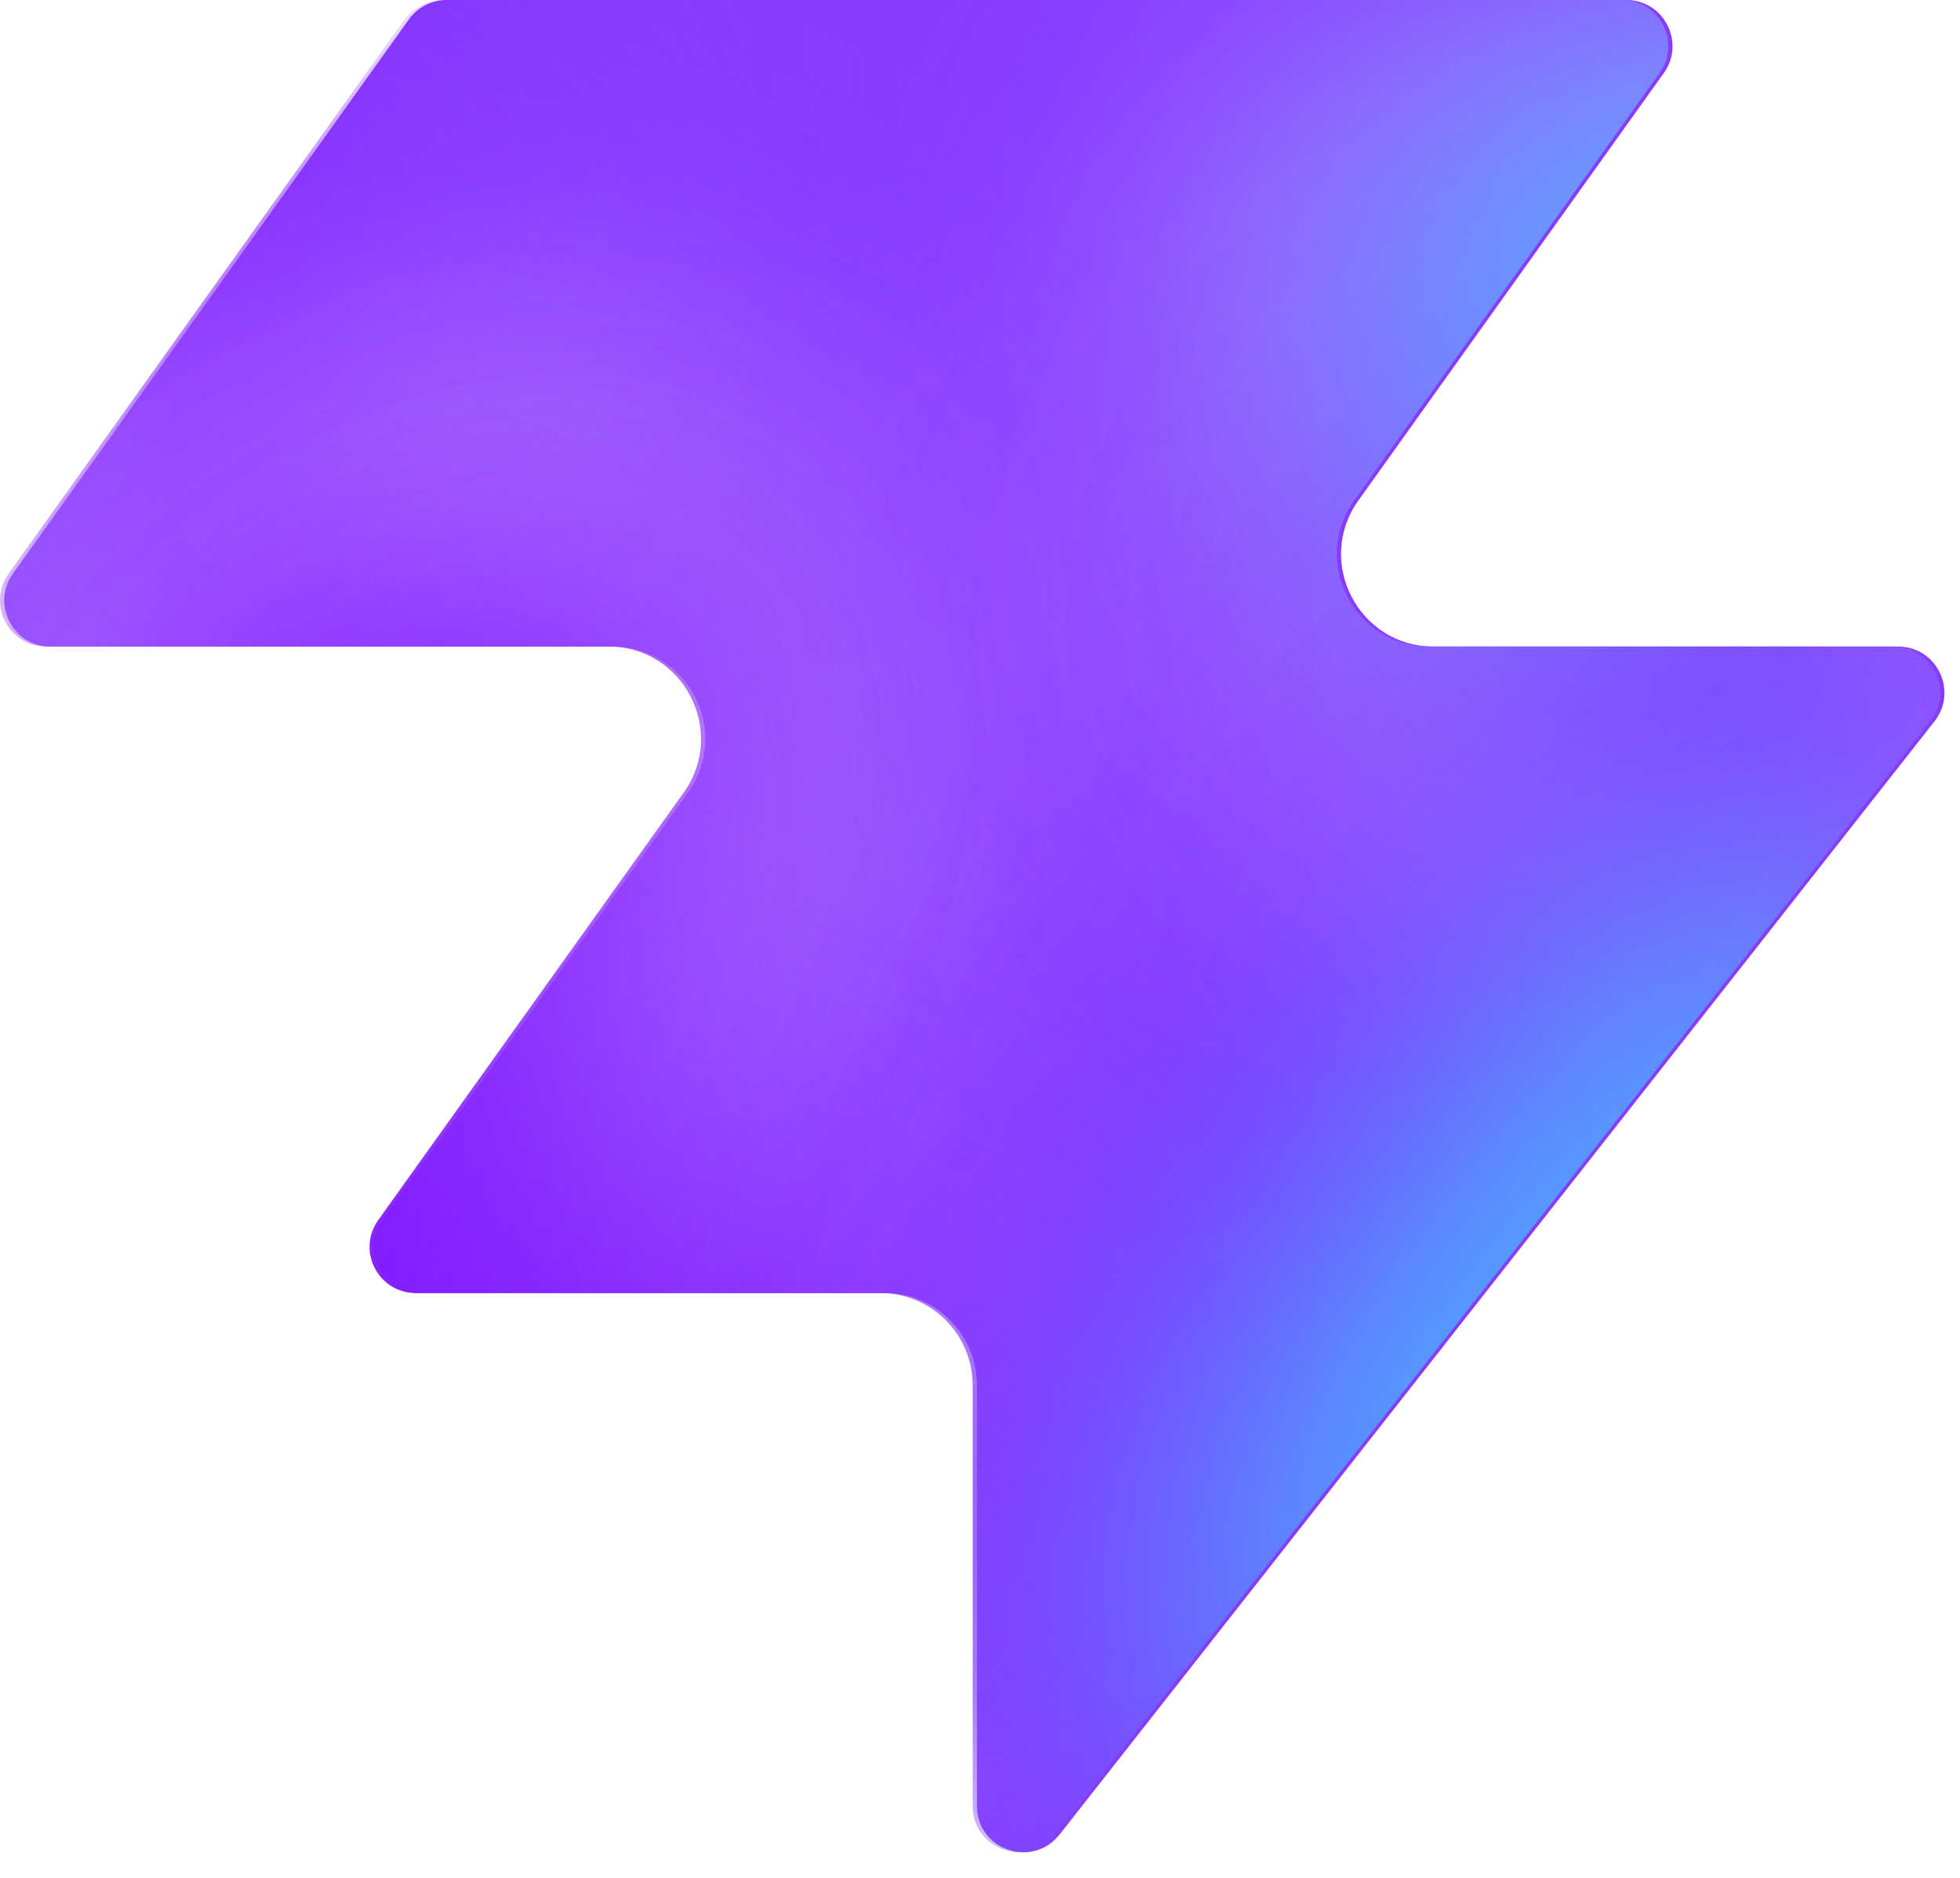
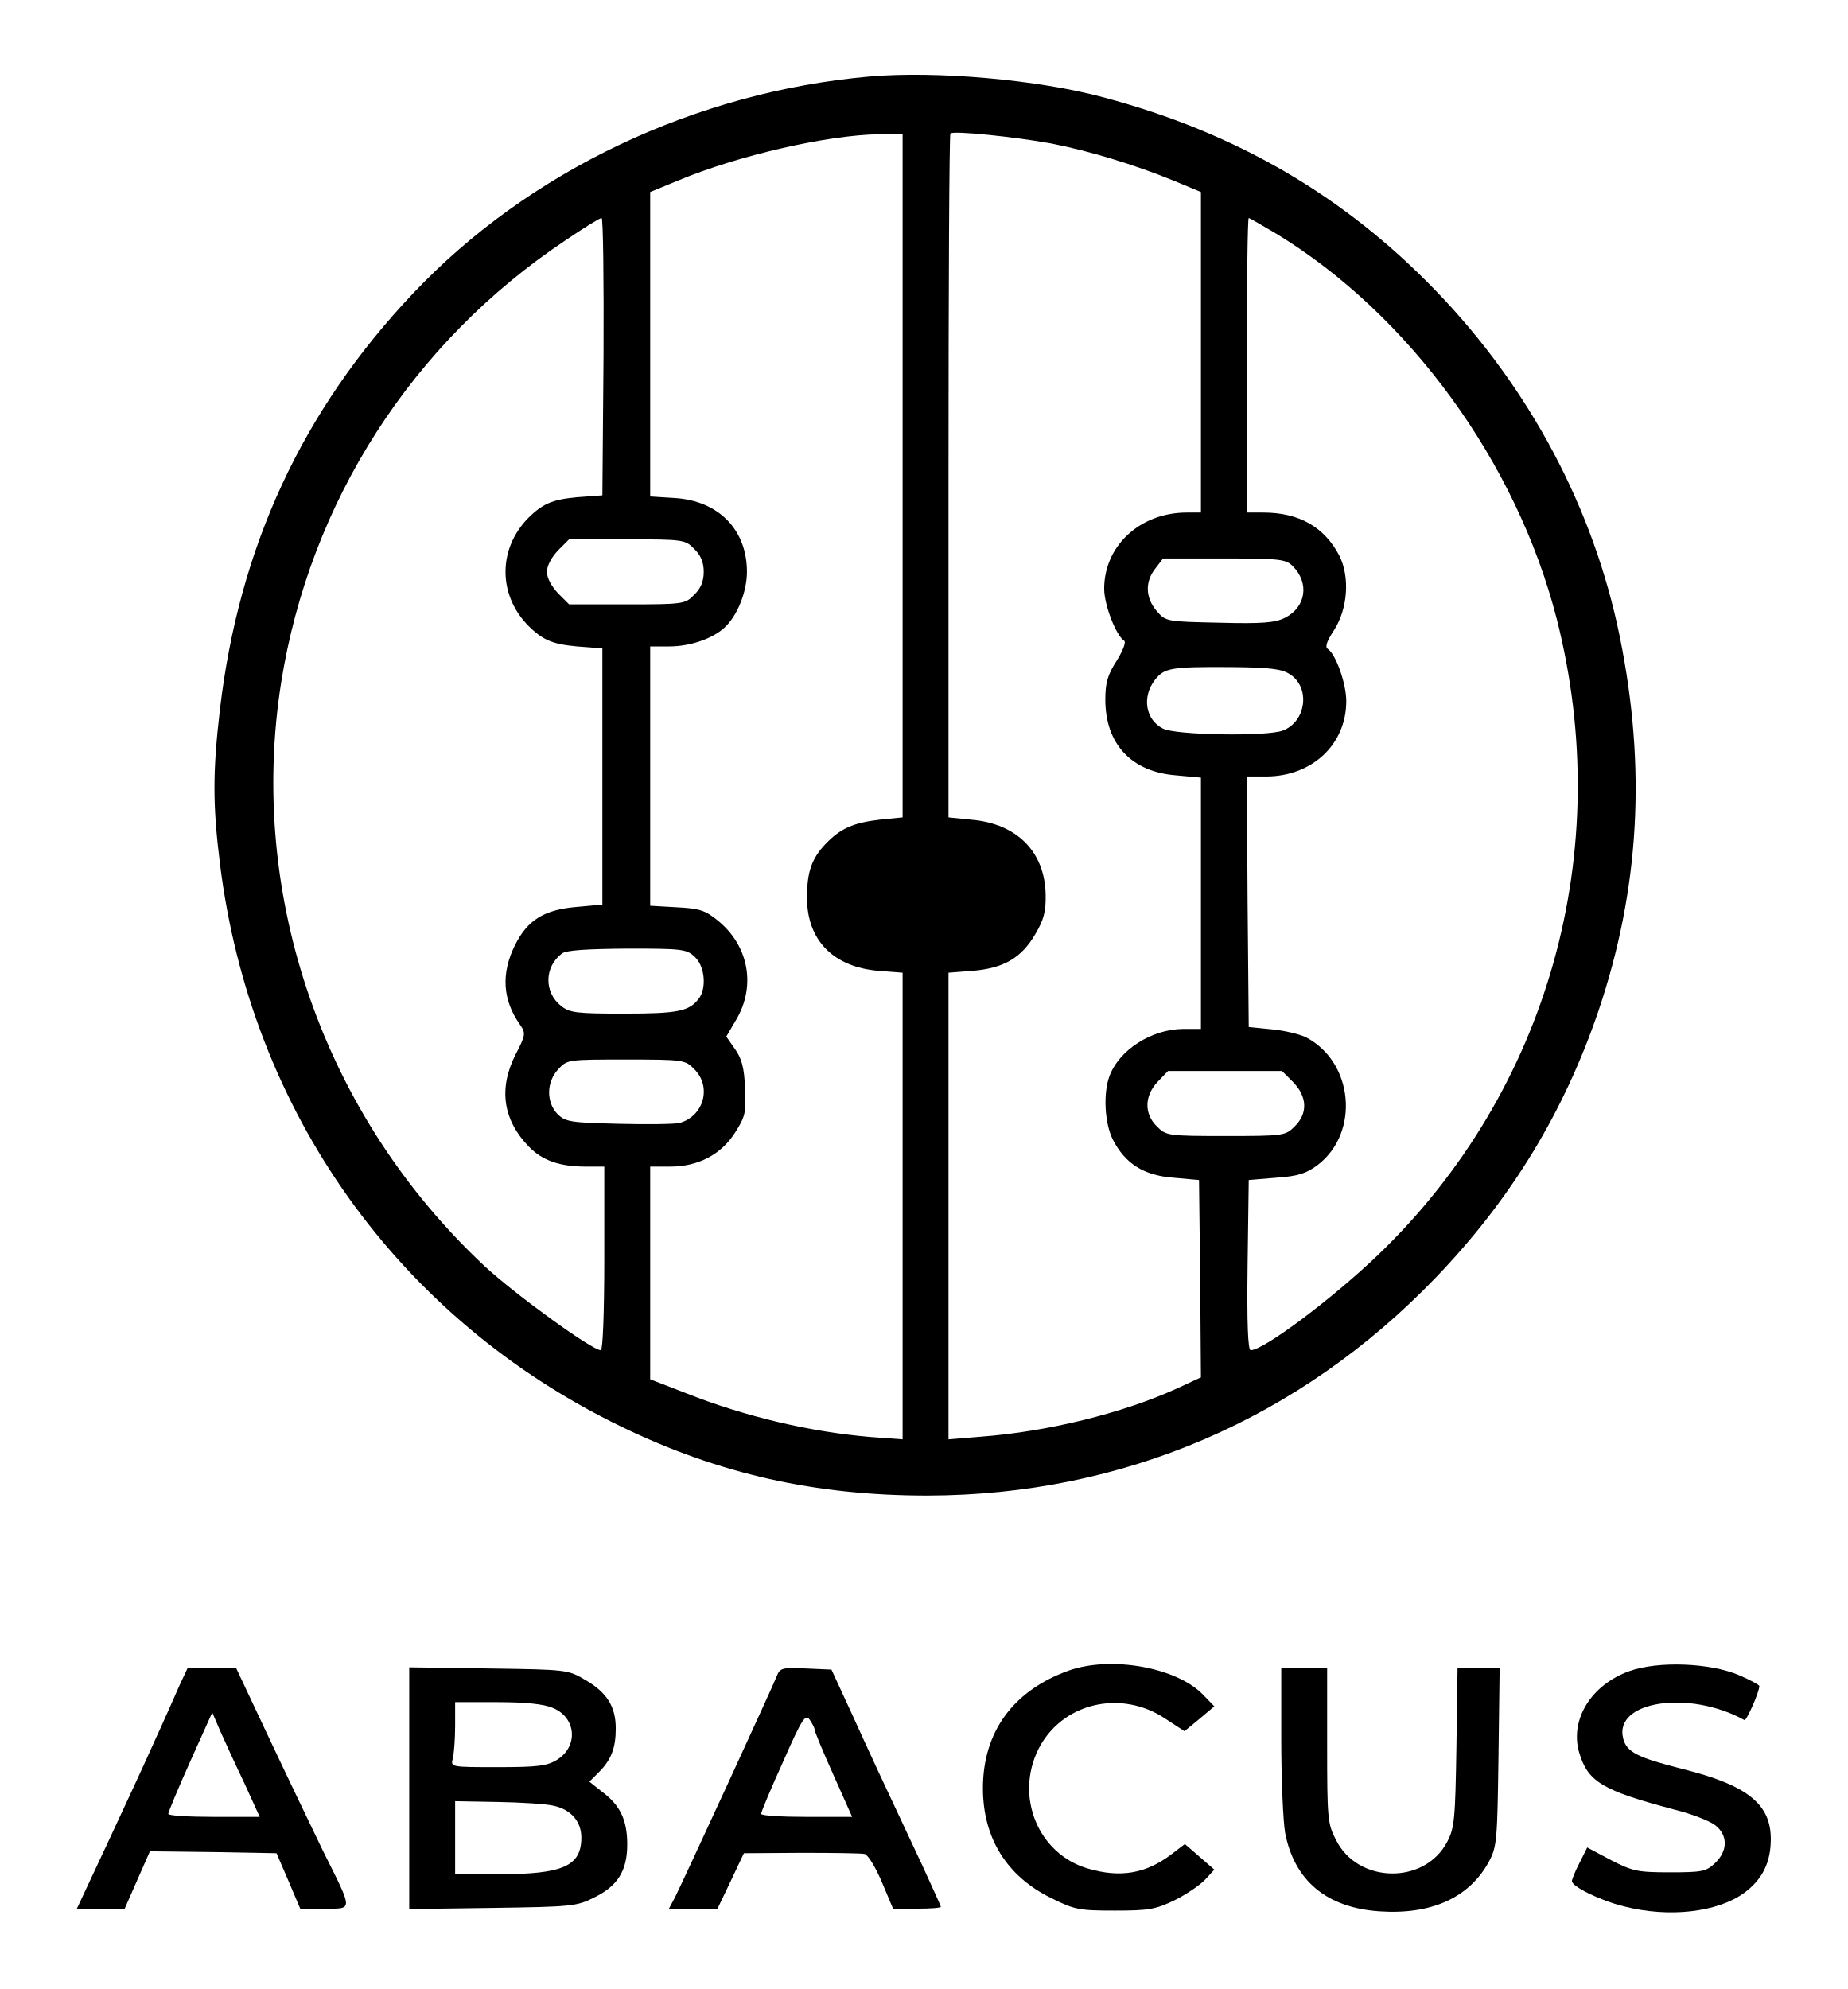
- <svg xmlns="http://www.w3.org/2000/svg" width="48" height="46" fill="none" viewBox="0 0 48 46">
-   <path fill="#863bff" d="M25.946 44.938c-.664.845-2.021.375-2.021-.698V33.937a2.26 2.26 0 0 0-2.262-2.262H10.287c-.92 0-1.456-1.04-.92-1.788l7.48-10.471c1.07-1.497 0-3.578-1.842-3.578H1.237c-.92 0-1.456-1.04-.92-1.788L10.013.474c.214-.297.556-.474.92-.474h28.894c.92 0 1.456 1.04.92 1.788l-7.48 10.471c-1.07 1.498 0 3.579 1.842 3.579h11.377c.943 0 1.473 1.088.89 1.83L25.947 44.94z" style="fill:#863bff;fill:color(display-p3 .525 .23 1);fill-opacity:1" />
-   <mask id="a" width="48" height="46" x="0" y="0" maskUnits="userSpaceOnUse" style="mask-type:alpha">
-     <path fill="#000" d="M25.842 44.938c-.664.844-2.021.375-2.021-.698V33.937a2.26 2.26 0 0 0-2.262-2.262H10.183c-.92 0-1.456-1.04-.92-1.788l7.48-10.471c1.07-1.498 0-3.579-1.842-3.579H1.133c-.92 0-1.456-1.04-.92-1.787L9.91.473c.214-.297.556-.474.92-.474h28.894c.92 0 1.456 1.04.92 1.788l-7.48 10.471c-1.07 1.498 0 3.578 1.842 3.578h11.377c.943 0 1.473 1.088.89 1.832L25.843 44.94z" style="fill:#000;fill-opacity:1" />
-   </mask>
-   <g mask="url(#a)">
-     <g filter="url(#b)">
-       <ellipse cx="5.508" cy="14.704" fill="#ede6ff" rx="5.508" ry="14.704" style="fill:#ede6ff;fill:color(display-p3 .927 .903 1);fill-opacity:1" transform="matrix(.00324 1 1 -.00324 -4.47 31.516)" />
-     </g>
-     <g filter="url(#c)">
-       <ellipse cx="10.399" cy="29.851" fill="#ede6ff" rx="10.399" ry="29.851" style="fill:#ede6ff;fill:color(display-p3 .927 .903 1);fill-opacity:1" transform="matrix(.00324 1 1 -.00324 -39.328 7.883)" />
-     </g>
-     <g filter="url(#d)">
-       <ellipse cx="5.508" cy="30.487" fill="#7e14ff" rx="5.508" ry="30.487" style="fill:#7e14ff;fill:color(display-p3 .492 .077 1);fill-opacity:1" transform="rotate(89.814 -25.913 -14.639)scale(1 -1)" />
-     </g>
-     <g filter="url(#e)">
-       <ellipse cx="5.508" cy="30.599" fill="#7e14ff" rx="5.508" ry="30.599" style="fill:#7e14ff;fill:color(display-p3 .492 .077 1);fill-opacity:1" transform="rotate(89.814 -32.644 -3.334)scale(1 -1)" />
-     </g>
-     <g filter="url(#f)">
-       <ellipse cx="5.508" cy="30.599" fill="#7e14ff" rx="5.508" ry="30.599" style="fill:#7e14ff;fill:color(display-p3 .492 .077 1);fill-opacity:1" transform="matrix(.00324 1 1 -.00324 -34.34 30.47)" />
-     </g>
-     <g filter="url(#g)">
-       <ellipse cx="14.072" cy="22.078" fill="#ede6ff" rx="14.072" ry="22.078" style="fill:#ede6ff;fill:color(display-p3 .927 .903 1);fill-opacity:1" transform="rotate(93.35 24.506 48.493)scale(-1 1)" />
-     </g>
-     <g filter="url(#h)">
-       <ellipse cx="3.47" cy="21.501" fill="#7e14ff" rx="3.47" ry="21.501" style="fill:#7e14ff;fill:color(display-p3 .492 .077 1);fill-opacity:1" transform="rotate(89.009 28.708 47.59)scale(-1 1)" />
-     </g>
-     <g filter="url(#i)">
-       <ellipse cx="3.47" cy="21.501" fill="#7e14ff" rx="3.47" ry="21.501" style="fill:#7e14ff;fill:color(display-p3 .492 .077 1);fill-opacity:1" transform="rotate(89.009 28.708 47.59)scale(-1 1)" />
-     </g>
-     <g filter="url(#j)">
-       <ellipse cx=".387" cy="8.972" fill="#7e14ff" rx="4.407" ry="29.108" style="fill:#7e14ff;fill:color(display-p3 .492 .077 1);fill-opacity:1" transform="rotate(39.51 .387 8.972)" />
-     </g>
-     <g filter="url(#k)">
-       <ellipse cx="47.523" cy="-6.092" fill="#7e14ff" rx="4.407" ry="29.108" style="fill:#7e14ff;fill:color(display-p3 .492 .077 1);fill-opacity:1" transform="rotate(37.892 47.523 -6.092)" />
-     </g>
-     <g filter="url(#l)">
-       <ellipse cx="41.412" cy="6.333" fill="#47bfff" rx="5.971" ry="9.665" style="fill:#47bfff;fill:color(display-p3 .28 .748 1);fill-opacity:1" transform="rotate(37.892 41.412 6.333)" />
-     </g>
-     <g filter="url(#m)">
-       <ellipse cx="-1.879" cy="38.332" fill="#7e14ff" rx="4.407" ry="29.108" style="fill:#7e14ff;fill:color(display-p3 .492 .077 1);fill-opacity:1" transform="rotate(37.892 -1.88 38.332)" />
-     </g>
-     <g filter="url(#n)">
-       <ellipse cx="-1.879" cy="38.332" fill="#7e14ff" rx="4.407" ry="29.108" style="fill:#7e14ff;fill:color(display-p3 .492 .077 1);fill-opacity:1" transform="rotate(37.892 -1.88 38.332)" />
-     </g>
-     <g filter="url(#o)">
-       <ellipse cx="35.651" cy="29.907" fill="#7e14ff" rx="4.407" ry="29.108" style="fill:#7e14ff;fill:color(display-p3 .492 .077 1);fill-opacity:1" transform="rotate(37.892 35.651 29.907)" />
-     </g>
-     <g filter="url(#p)">
-       <ellipse cx="38.418" cy="32.4" fill="#47bfff" rx="5.971" ry="15.297" style="fill:#47bfff;fill:color(display-p3 .28 .748 1);fill-opacity:1" transform="rotate(37.892 38.418 32.4)" />
-     </g>
+ <svg xmlns="http://www.w3.org/2000/svg" version="1.0" viewBox="270 246 483 520" preserveAspectRatio="xMidYMid meet">
+   <g transform="translate(0,1024) scale(0.1,-0.1)" fill="currentColor" stroke="none">
+     <path d="M4974 7580 c-455 -40 -891 -247 -1193 -566 -291 -307 -456 -664 -506 -1089 -19 -163 -19 -249 0 -402 80 -649 467 -1191 1050 -1473 256 -124 508 -180 800 -180 510 1 974 200 1330 571 196 204 334 431 424 695 108 319 126 637 56 980 -68 334 -235 649 -480 903 -240 249 -523 414 -868 506 -173 47 -439 70 -613 55z m474 -175 c98 -19 217 -55 320 -97 l72 -30 0 -419 0 -419 -37 0 c-123 0 -217 -88 -216 -201 1 -43 31 -120 52 -134 6 -3 -3 -26 -19 -52 -24 -37 -30 -58 -30 -102 0 -116 68 -189 185 -198 l65 -6 0 -328 0 -329 -47 0 c-82 -1 -166 -54 -192 -123 -17 -45 -13 -124 9 -167 32 -62 80 -93 158 -99 l67 -6 3 -258 2 -258 -65 -30 c-141 -64 -337 -112 -510 -125 l-85 -7 0 610 0 610 64 5 c81 7 127 34 163 96 22 37 28 59 27 103 -2 112 -75 186 -195 196 l-59 6 0 892 c0 490 2 894 5 896 7 8 170 -9 263 -26z m-388 -869 l0 -893 -60 -6 c-69 -8 -103 -23 -142 -64 -36 -38 -48 -73 -48 -140 0 -111 69 -181 186 -191 l64 -5 0 -610 0 -610 -82 6 c-157 13 -329 53 -485 115 l-93 36 0 278 0 278 52 0 c73 0 133 31 170 89 27 42 29 53 26 116 -2 54 -9 78 -26 102 l-23 33 27 46 c51 88 31 193 -50 258 -32 26 -47 31 -107 34 l-69 4 0 339 0 339 50 0 c54 0 112 20 143 48 34 30 60 94 60 147 0 110 -74 186 -189 193 l-64 4 0 398 0 398 73 30 c158 66 391 119 525 121 l62 1 0 -894z m-782 312 l-3 -363 -40 -3 c-78 -5 -106 -13 -142 -45 -95 -84 -95 -220 0 -304 36 -32 64 -40 142 -45 l40 -3 0 -335 0 -335 -66 -6 c-86 -7 -130 -34 -163 -101 -36 -73 -32 -142 13 -206 16 -23 16 -27 -11 -79 -45 -89 -33 -171 35 -241 35 -36 80 -52 150 -52 l47 0 0 -240 c0 -144 -4 -240 -9 -240 -23 0 -223 145 -303 219 -421 393 -621 966 -533 1526 75 473 343 890 744 1157 47 32 89 58 94 58 4 0 6 -163 5 -362z m1759 321 c347 -211 628 -597 733 -1006 155 -607 -21 -1235 -466 -1663 -120 -115 -300 -250 -334 -250 -7 0 -10 70 -8 223 l3 222 72 6 c57 4 78 11 108 33 111 85 94 269 -30 334 -16 8 -57 18 -90 21 l-60 6 -3 328 -2 327 50 0 c121 0 210 84 210 197 0 47 -28 124 -49 137 -7 5 -1 21 16 47 37 56 43 140 15 196 -39 75 -105 113 -199 113 l-43 0 0 385 c0 212 2 385 5 385 2 0 35 -19 72 -41z m-1522 -824 c17 -16 25 -35 25 -60 0 -25 -8 -44 -25 -60 -23 -24 -28 -25 -175 -25 l-152 0 -29 29 c-17 18 -29 40 -29 56 0 16 12 38 29 56 l29 29 152 0 c147 0 152 -1 175 -25z m1565 -45 c44 -44 35 -107 -20 -135 -26 -13 -58 -16 -172 -13 -139 3 -140 3 -164 31 -29 34 -31 76 -3 111 l20 26 160 0 c145 0 161 -2 179 -20z m-7 -283 c54 -35 42 -124 -19 -147 -42 -16 -280 -12 -313 5 -46 23 -56 83 -21 128 25 31 41 34 201 33 101 -1 131 -5 152 -19z m-1556 -739 c26 -24 31 -82 10 -109 -25 -33 -55 -39 -195 -39 -124 0 -142 2 -165 20 -45 36 -44 102 2 137 11 9 65 12 170 13 145 0 156 -1 178 -22z m-2 -293 c47 -46 25 -124 -39 -141 -13 -3 -85 -4 -160 -2 -124 3 -137 5 -158 25 -30 31 -30 84 2 118 23 25 26 25 177 25 150 0 155 -1 178 -25z m1566 -34 c37 -38 39 -82 4 -116 -24 -24 -28 -25 -180 -25 -152 0 -156 1 -180 25 -34 33 -33 80 2 117 l27 28 149 0 149 0 29 -29z" />
+     <path d="M5493 3412 c-144 -52 -223 -160 -223 -307 0 -130 62 -230 178 -287 62 -31 74 -33 167 -33 89 0 106 3 156 27 30 15 66 39 80 54 l24 26 -39 34 -38 33 -34 -26 c-68 -52 -135 -63 -220 -38 -129 38 -191 187 -129 312 61 121 216 158 333 79 l49 -32 39 32 39 33 -29 30 c-69 72 -242 103 -353 63z" />
+     <path d="M6960 3411 c-100 -36 -156 -127 -131 -213 23 -77 61 -99 249 -149 45 -11 93 -30 107 -41 33 -26 33 -67 -1 -99 -23 -22 -34 -24 -118 -24 -85 0 -97 3 -154 32 l-62 33 -20 -40 c-11 -21 -20 -43 -20 -48 0 -14 72 -50 136 -66 117 -30 243 -16 314 35 48 35 70 80 70 141 0 92 -62 141 -230 183 -118 30 -147 44 -156 80 -25 98 173 128 317 48 5 -3 39 73 39 89 0 3 -24 16 -52 28 -76 33 -213 38 -288 11z" />
+     <path d="M3169 3373 c-12 -27 -40 -91 -64 -143 -23 -52 -79 -173 -123 -267 l-81 -173 63 0 62 0 33 75 33 75 166 -2 165 -3 31 -72 31 -73 63 0 c76 0 76 -8 -3 150 -28 58 -91 189 -140 293 l-88 187 -63 0 -63 0 -22 -47z m170 -255 l40 -88 -119 0 c-66 0 -120 3 -120 8 0 4 25 65 57 136 l58 129 21 -49 c12 -27 40 -88 63 -136z" />
+     <path d="M3770 3105 l0 -316 218 3 c205 3 220 4 265 27 62 30 87 70 87 139 0 63 -18 102 -65 137 l-34 27 25 25 c32 32 44 63 44 114 0 57 -23 94 -78 126 -47 28 -48 28 -254 31 l-208 3 0 -316z m375 210 c62 -25 68 -101 11 -136 -26 -16 -51 -19 -155 -19 -123 0 -123 0 -117 23 3 12 6 50 6 85 l0 62 110 0 c74 0 122 -5 145 -15z m3 -256 c45 -10 72 -41 72 -83 0 -75 -48 -96 -217 -96 l-113 0 0 95 0 96 110 -2 c61 -1 127 -5 148 -10z" />
+     <path d="M4731 3398 c-10 -26 -246 -539 -267 -580 l-15 -28 64 0 63 0 35 73 34 72 150 1 c83 0 157 -1 166 -3 9 -3 29 -36 45 -74 l29 -69 63 0 c34 0 62 2 62 5 0 2 -22 50 -48 107 -110 234 -135 288 -185 398 l-53 115 -67 3 c-62 3 -68 1 -76 -20z m99 -140 c0 -5 22 -58 49 -118 l49 -110 -119 0 c-65 0 -119 3 -119 8 0 4 25 65 57 135 50 114 59 127 70 111 7 -10 13 -22 13 -26z" />
+     <path d="M6050 3231 c0 -103 5 -213 10 -242 24 -126 109 -197 248 -206 135 -9 234 36 285 130 21 39 22 57 25 275 l3 232 -55 0 -55 0 -3 -207 c-3 -188 -5 -212 -24 -248 -59 -113 -234 -110 -291 5 -22 42 -23 57 -23 247 l0 203 -60 0 -60 0 0 -189z" />
  </g>
-   <defs>
-     <filter id="b" width="60.045" height="41.654" x="-19.77" y="16.149" color-interpolation-filters="sRGB" filterUnits="userSpaceOnUse">
-       <feFlood flood-opacity="0" result="BackgroundImageFix" />
-       <feBlend in="SourceGraphic" in2="BackgroundImageFix" result="shape" />
-       <feGaussianBlur result="effect1_foregroundBlur_2002_17158" stdDeviation="7.659" />
-     </filter>
-     <filter id="c" width="90.34" height="51.437" x="-54.613" y="-7.533" color-interpolation-filters="sRGB" filterUnits="userSpaceOnUse">
-       <feFlood flood-opacity="0" result="BackgroundImageFix" />
-       <feBlend in="SourceGraphic" in2="BackgroundImageFix" result="shape" />
-       <feGaussianBlur result="effect1_foregroundBlur_2002_17158" stdDeviation="7.659" />
-     </filter>
-     <filter id="d" width="79.355" height="29.4" x="-49.64" y="2.03" color-interpolation-filters="sRGB" filterUnits="userSpaceOnUse">
-       <feFlood flood-opacity="0" result="BackgroundImageFix" />
-       <feBlend in="SourceGraphic" in2="BackgroundImageFix" result="shape" />
-       <feGaussianBlur result="effect1_foregroundBlur_2002_17158" stdDeviation="4.596" />
-     </filter>
-     <filter id="e" width="79.579" height="29.4" x="-45.045" y="20.029" color-interpolation-filters="sRGB" filterUnits="userSpaceOnUse">
-       <feFlood flood-opacity="0" result="BackgroundImageFix" />
-       <feBlend in="SourceGraphic" in2="BackgroundImageFix" result="shape" />
-       <feGaussianBlur result="effect1_foregroundBlur_2002_17158" stdDeviation="4.596" />
-     </filter>
-     <filter id="f" width="79.579" height="29.4" x="-43.513" y="21.178" color-interpolation-filters="sRGB" filterUnits="userSpaceOnUse">
-       <feFlood flood-opacity="0" result="BackgroundImageFix" />
-       <feBlend in="SourceGraphic" in2="BackgroundImageFix" result="shape" />
-       <feGaussianBlur result="effect1_foregroundBlur_2002_17158" stdDeviation="4.596" />
-     </filter>
-     <filter id="g" width="74.749" height="58.852" x="15.756" y="-17.901" color-interpolation-filters="sRGB" filterUnits="userSpaceOnUse">
-       <feFlood flood-opacity="0" result="BackgroundImageFix" />
-       <feBlend in="SourceGraphic" in2="BackgroundImageFix" result="shape" />
-       <feGaussianBlur result="effect1_foregroundBlur_2002_17158" stdDeviation="7.659" />
-     </filter>
-     <filter id="h" width="61.377" height="25.362" x="23.548" y="2.284" color-interpolation-filters="sRGB" filterUnits="userSpaceOnUse">
-       <feFlood flood-opacity="0" result="BackgroundImageFix" />
-       <feBlend in="SourceGraphic" in2="BackgroundImageFix" result="shape" />
-       <feGaussianBlur result="effect1_foregroundBlur_2002_17158" stdDeviation="4.596" />
-     </filter>
-     <filter id="i" width="61.377" height="25.362" x="23.548" y="2.284" color-interpolation-filters="sRGB" filterUnits="userSpaceOnUse">
-       <feFlood flood-opacity="0" result="BackgroundImageFix" />
-       <feBlend in="SourceGraphic" in2="BackgroundImageFix" result="shape" />
-       <feGaussianBlur result="effect1_foregroundBlur_2002_17158" stdDeviation="4.596" />
-     </filter>
-     <filter id="j" width="56.045" height="63.649" x="-27.636" y="-22.853" color-interpolation-filters="sRGB" filterUnits="userSpaceOnUse">
-       <feFlood flood-opacity="0" result="BackgroundImageFix" />
-       <feBlend in="SourceGraphic" in2="BackgroundImageFix" result="shape" />
-       <feGaussianBlur result="effect1_foregroundBlur_2002_17158" stdDeviation="4.596" />
-     </filter>
-     <filter id="k" width="54.814" height="64.646" x="20.116" y="-38.415" color-interpolation-filters="sRGB" filterUnits="userSpaceOnUse">
-       <feFlood flood-opacity="0" result="BackgroundImageFix" />
-       <feBlend in="SourceGraphic" in2="BackgroundImageFix" result="shape" />
-       <feGaussianBlur result="effect1_foregroundBlur_2002_17158" stdDeviation="4.596" />
-     </filter>
-     <filter id="l" width="33.541" height="35.313" x="24.641" y="-11.323" color-interpolation-filters="sRGB" filterUnits="userSpaceOnUse">
-       <feFlood flood-opacity="0" result="BackgroundImageFix" />
-       <feBlend in="SourceGraphic" in2="BackgroundImageFix" result="shape" />
-       <feGaussianBlur result="effect1_foregroundBlur_2002_17158" stdDeviation="4.596" />
-     </filter>
-     <filter id="m" width="54.814" height="64.646" x="-29.286" y="6.009" color-interpolation-filters="sRGB" filterUnits="userSpaceOnUse">
-       <feFlood flood-opacity="0" result="BackgroundImageFix" />
-       <feBlend in="SourceGraphic" in2="BackgroundImageFix" result="shape" />
-       <feGaussianBlur result="effect1_foregroundBlur_2002_17158" stdDeviation="4.596" />
-     </filter>
-     <filter id="n" width="54.814" height="64.646" x="-29.286" y="6.009" color-interpolation-filters="sRGB" filterUnits="userSpaceOnUse">
-       <feFlood flood-opacity="0" result="BackgroundImageFix" />
-       <feBlend in="SourceGraphic" in2="BackgroundImageFix" result="shape" />
-       <feGaussianBlur result="effect1_foregroundBlur_2002_17158" stdDeviation="4.596" />
-     </filter>
-     <filter id="o" width="54.814" height="64.646" x="8.244" y="-2.416" color-interpolation-filters="sRGB" filterUnits="userSpaceOnUse">
-       <feFlood flood-opacity="0" result="BackgroundImageFix" />
-       <feBlend in="SourceGraphic" in2="BackgroundImageFix" result="shape" />
-       <feGaussianBlur result="effect1_foregroundBlur_2002_17158" stdDeviation="4.596" />
-     </filter>
-     <filter id="p" width="39.409" height="43.623" x="18.713" y="10.588" color-interpolation-filters="sRGB" filterUnits="userSpaceOnUse">
-       <feFlood flood-opacity="0" result="BackgroundImageFix" />
-       <feBlend in="SourceGraphic" in2="BackgroundImageFix" result="shape" />
-       <feGaussianBlur result="effect1_foregroundBlur_2002_17158" stdDeviation="4.596" />
-     </filter>
-   </defs>
</svg>
